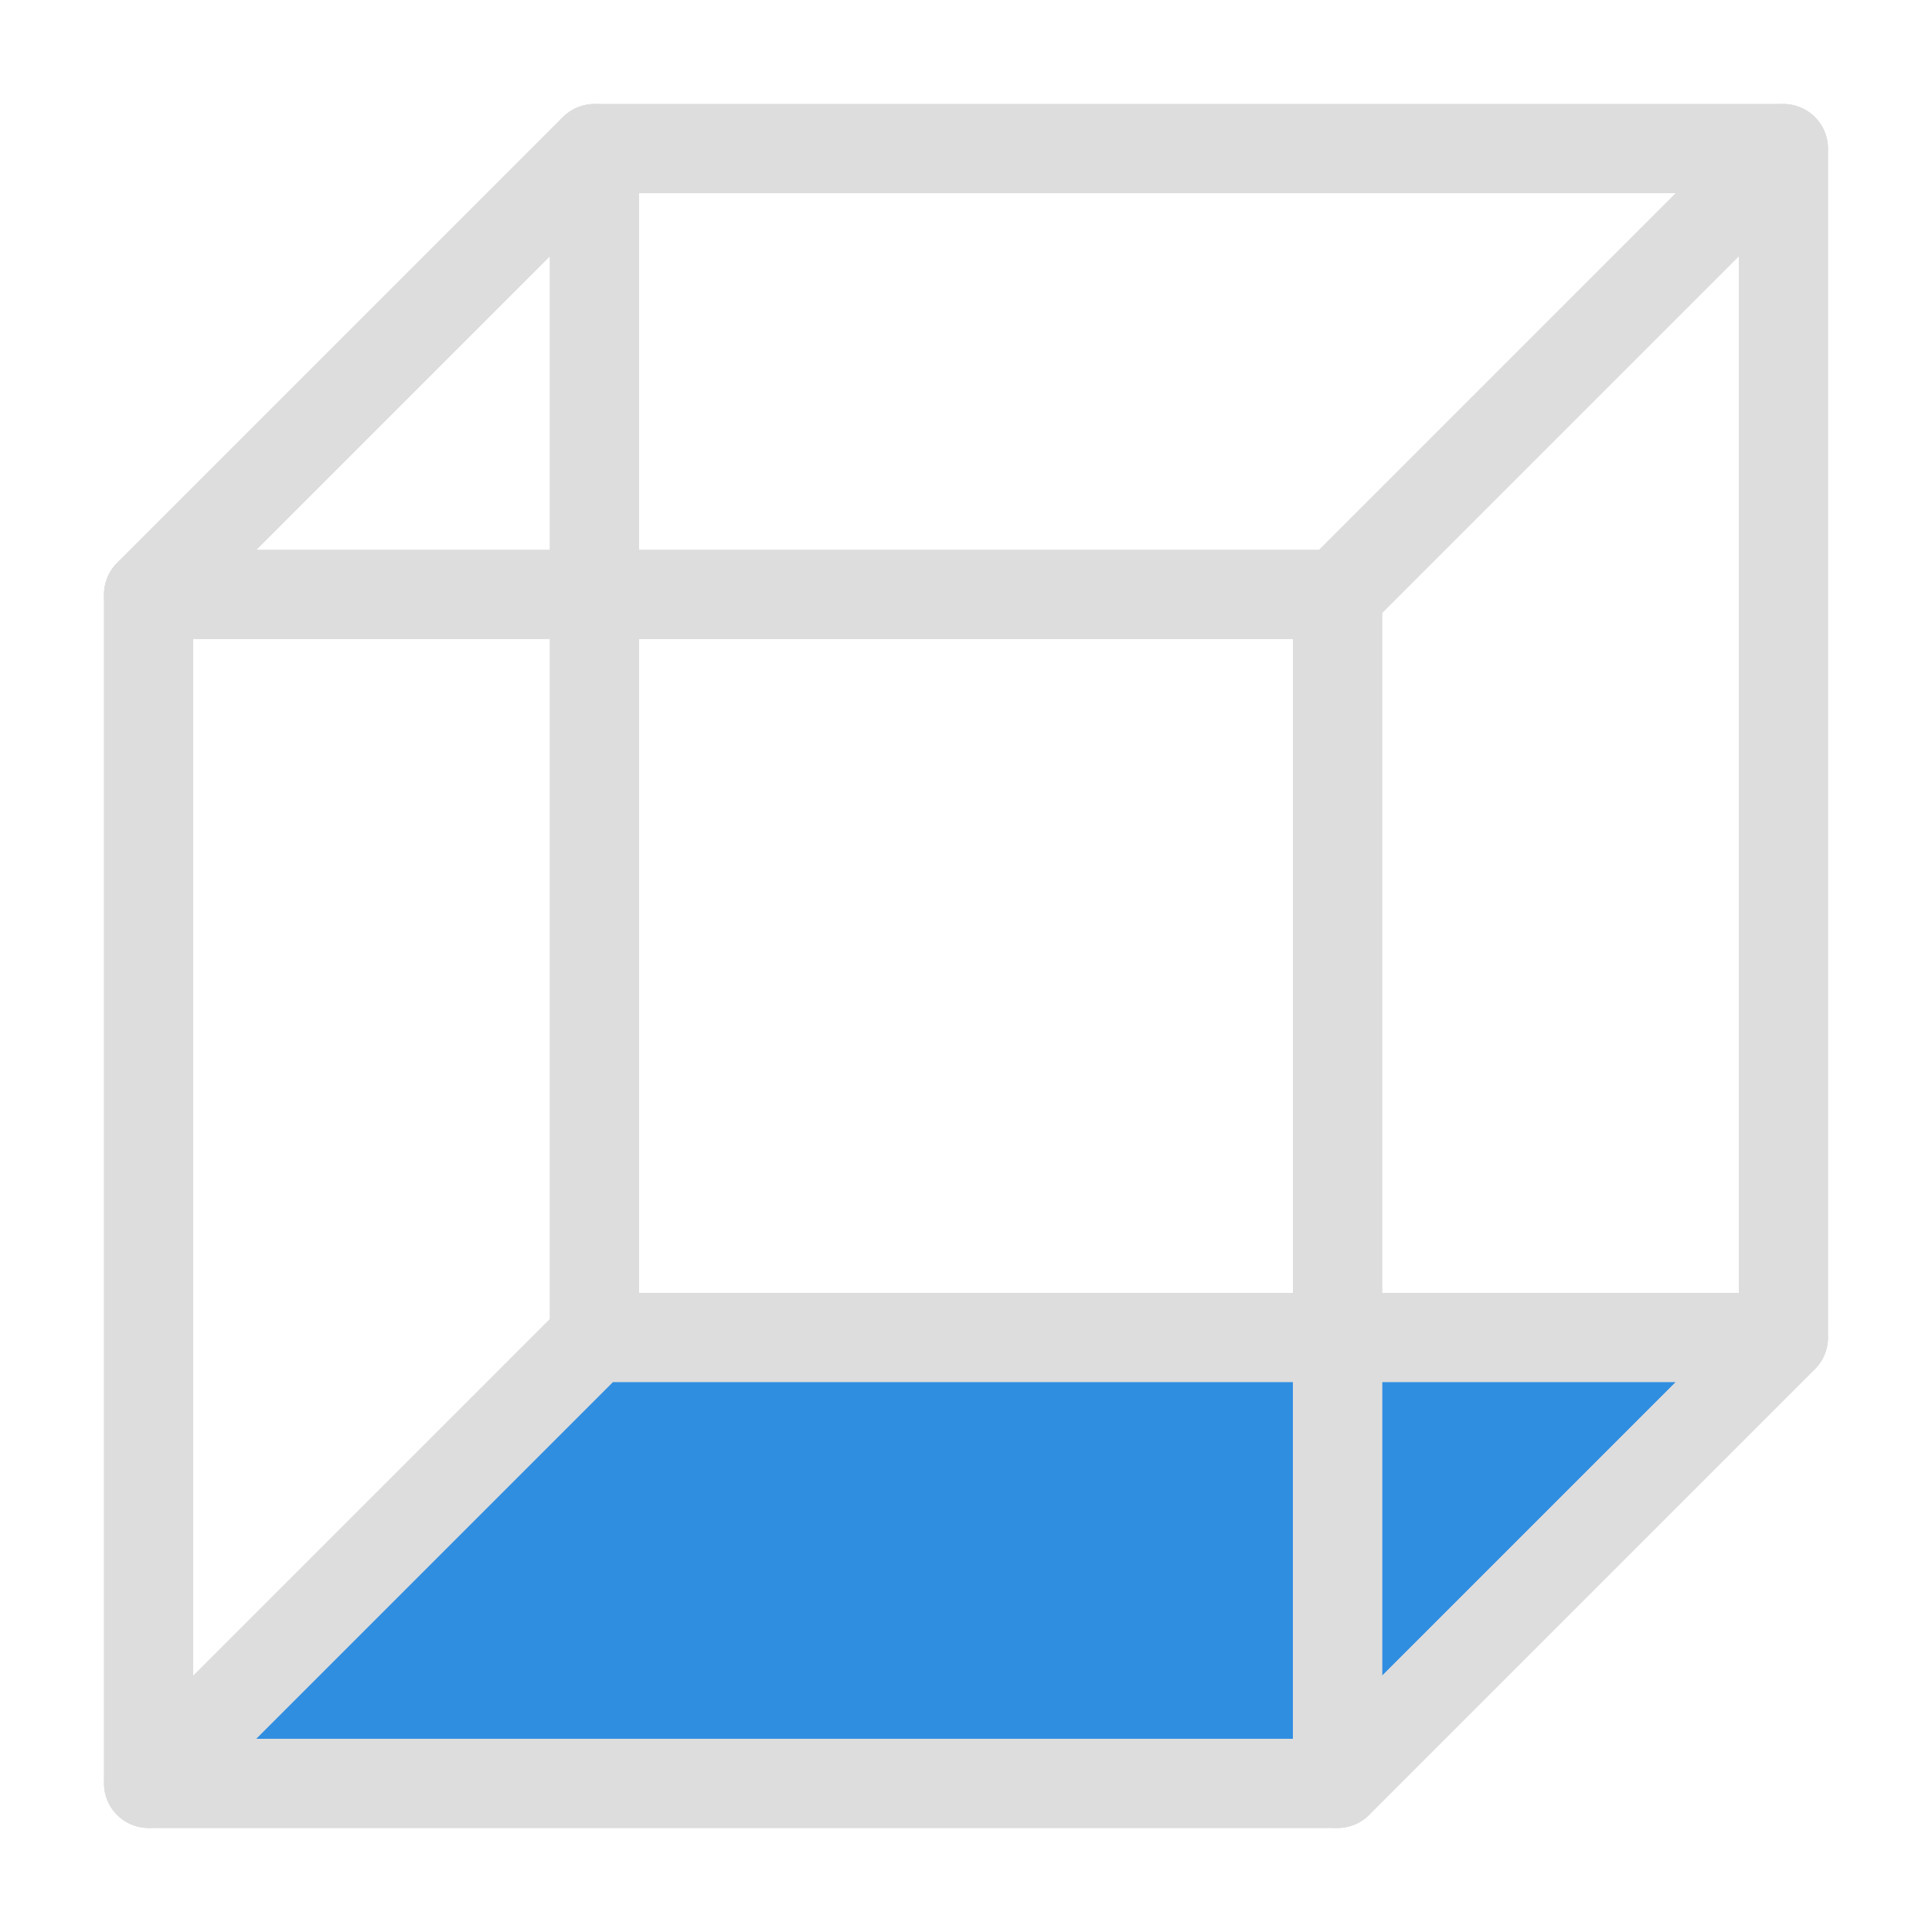
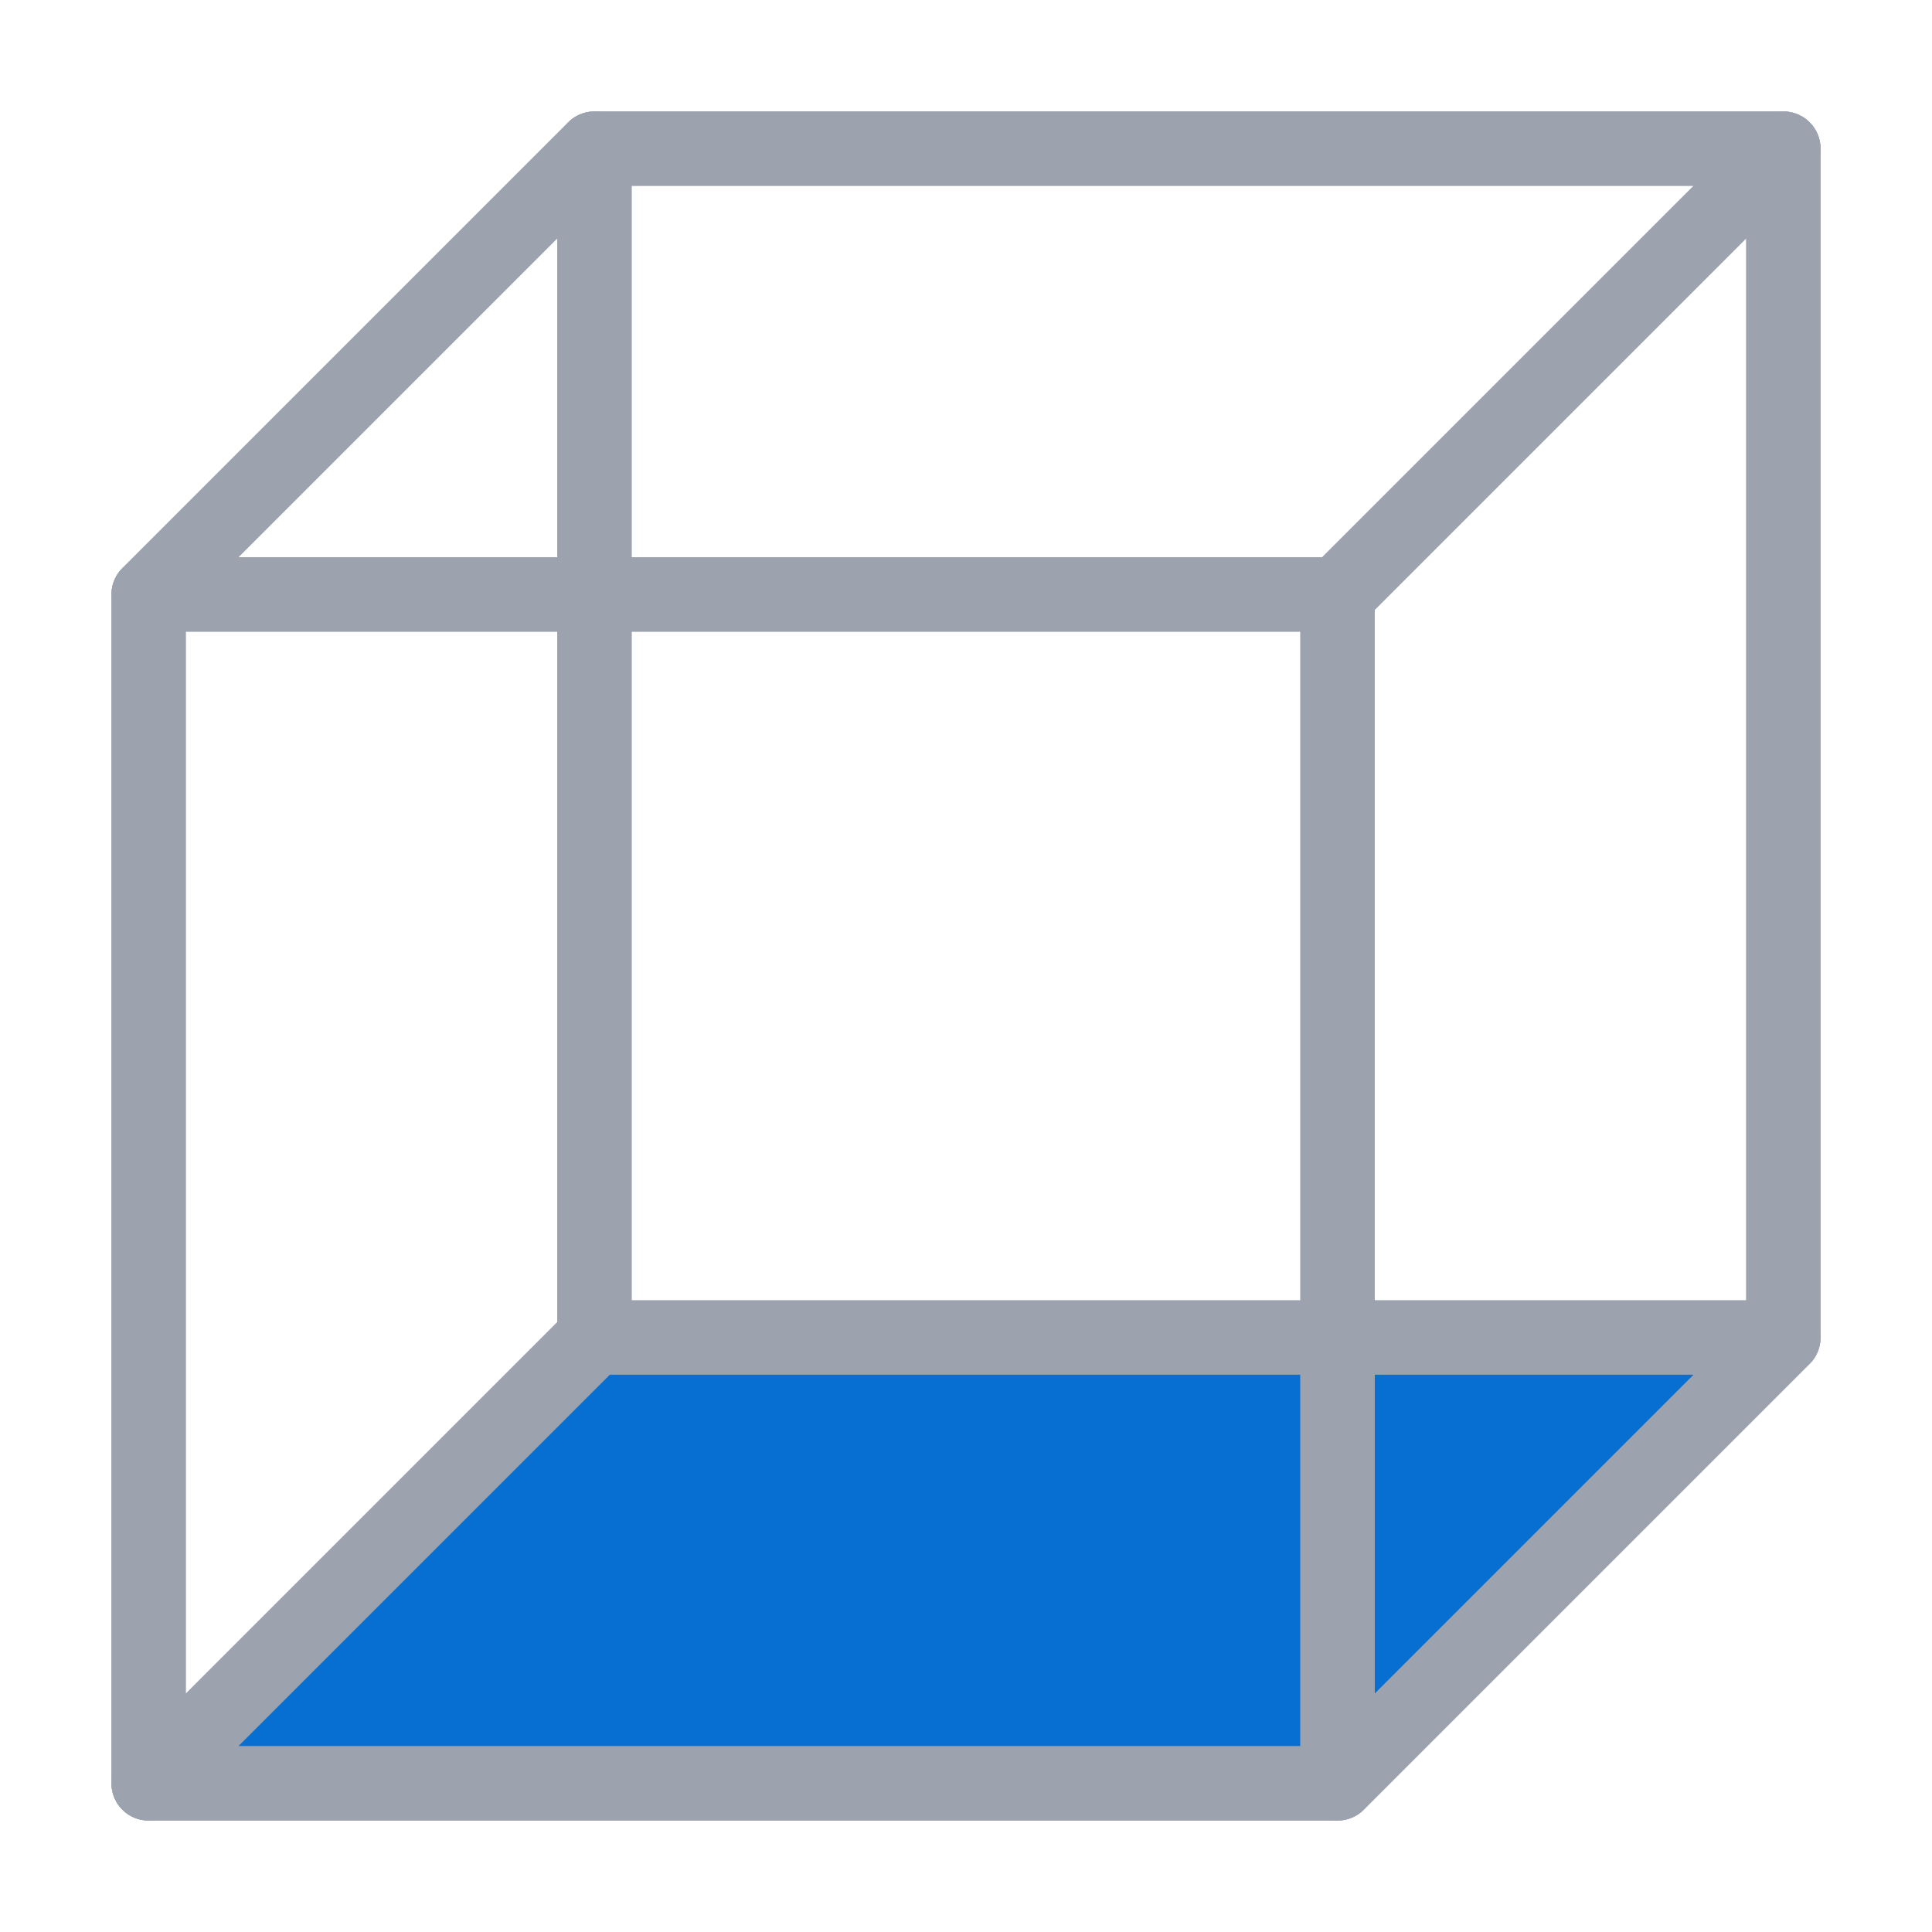
- <svg xmlns="http://www.w3.org/2000/svg" width="26.0" height="26.0" viewBox="0 -26.0 26.0 26.0">
-   <rect x="8.0" y="-24.0" width="16.0" height="16.0" fill="none" stroke="#ddd" stroke-width="1.2" stroke-linejoin="round" fill-opacity="1.0" />
-   <path d="M2.0,-2.0 L2.0,-18.0 L8.0,-24.0 L8.0,-8.0 Z" fill="none" stroke="#ddd" stroke-width="1.2" stroke-linejoin="round" stroke-linecap="round" fill-opacity="1.0" />
-   <path d="M2.0,-2.0 L8.0,-8.0 L24.0,-8.0 L18.0,-2.0 Z" fill="rgb(48, 142, 225)" stroke="#ddd" stroke-width="1.2" stroke-linejoin="round" stroke-linecap="round" fill-opacity="1.0" />
-   <path d="M2.0,-18.0 L8.0,-24.0 L24.0,-24.0 L18.0,-18.0 Z" fill="none" stroke="#ddd" stroke-width="1.2" stroke-linejoin="round" stroke-linecap="round" fill-opacity="1.0" />
-   <path d="M18.0,-2.0 L18.0,-18.0 L24.0,-24.0 L24.0,-8.0 Z" fill="none" stroke="#ddd" stroke-width="1.2" stroke-linejoin="round" stroke-linecap="round" fill-opacity="1.0" />
-   <rect x="2.0" y="-18.0" width="16.0" height="16.0" fill="none" stroke="#ddd" stroke-width="1.2" stroke-linejoin="round" fill-opacity="1.0" />
+ <svg xmlns="http://www.w3.org/2000/svg" width="26" height="26" viewBox="0 -26 26 26">
+   <rect x="8.0" y="-24.0" width="16.0" height="16.0" fill="none" stroke="#9ca3af" stroke-width="1" stroke-linejoin="round" fill-opacity="1.0" />
+   <path d="M2.0,-2.0 L2.0,-18.0 L8.0,-24.0 L8.0,-8.0 Z" fill="none" stroke="#9ca3af" stroke-width="1" stroke-linejoin="round" stroke-linecap="round" fill-opacity="1.0" />
+   <path d="M2.0,-2.0 L8.0,-8.0 L24.0,-8.0 L18.0,-2.0 Z" fill="#066fd1" stroke="#9ca3af" stroke-width="1" stroke-linejoin="round" stroke-linecap="round" fill-opacity="1.0" />
+   <path d="M2.0,-18.0 L8.0,-24.0 L24.0,-24.0 L18.0,-18.0 Z" fill="none" stroke="#9ca3af" stroke-width="1" stroke-linejoin="round" stroke-linecap="round" fill-opacity="1.0" />
+   <path d="M18.0,-2.0 L18.0,-18.0 L24.0,-24.0 L24.0,-8.0 Z" fill="none" stroke="#9ca3af" stroke-width="1" stroke-linejoin="round" stroke-linecap="round" fill-opacity="1.0" />
+   <rect x="2.0" y="-18.0" width="16.0" height="16.0" fill="none" stroke="#9ca3af" stroke-width="1" stroke-linejoin="round" fill-opacity="1.0" />
</svg>
